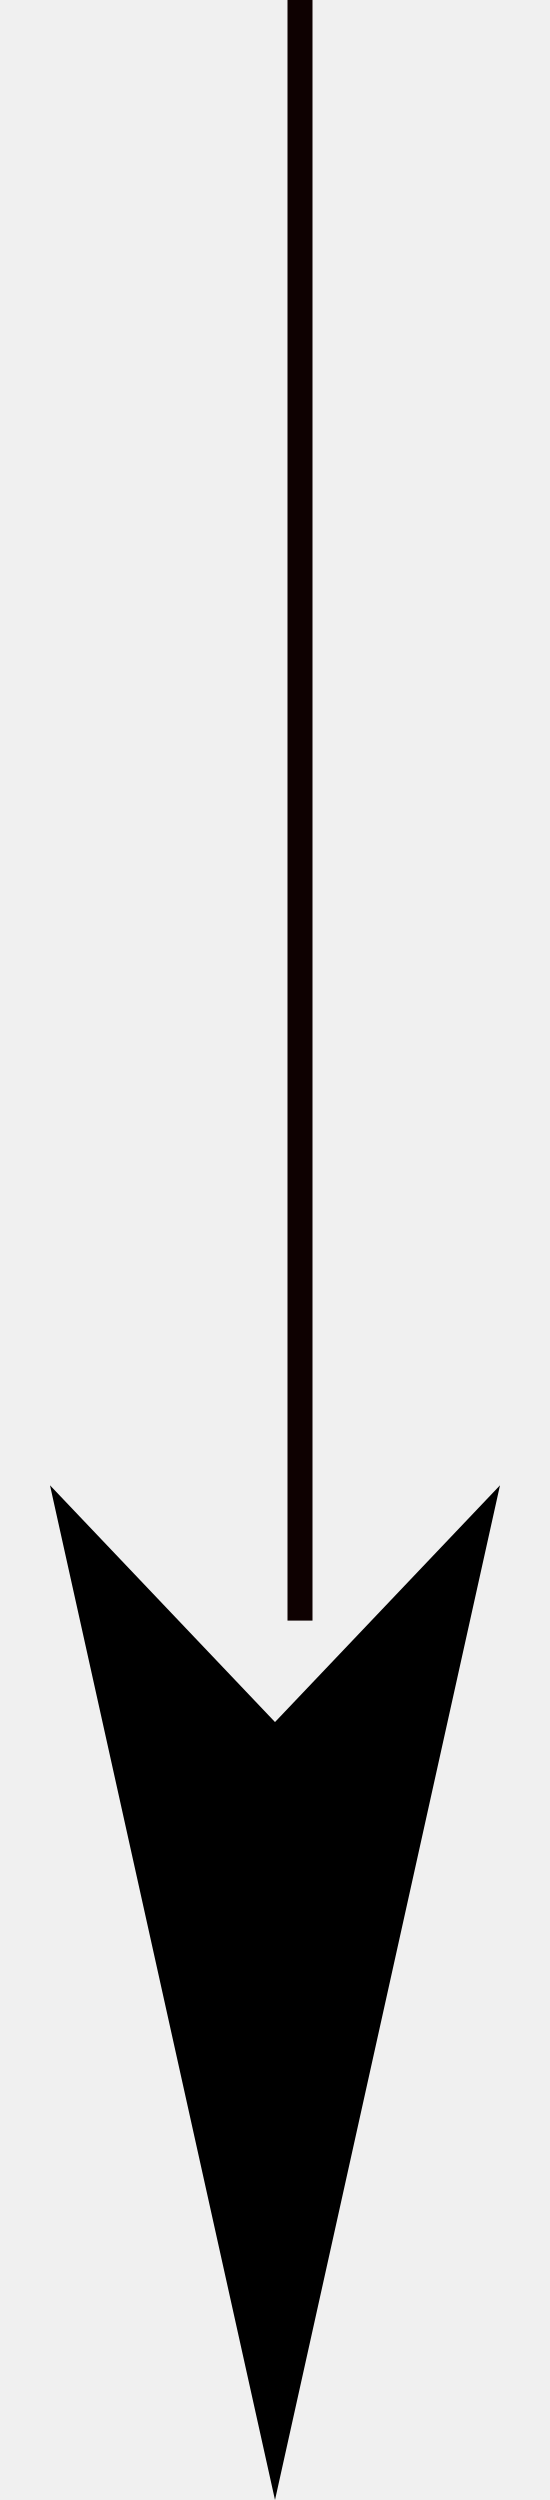
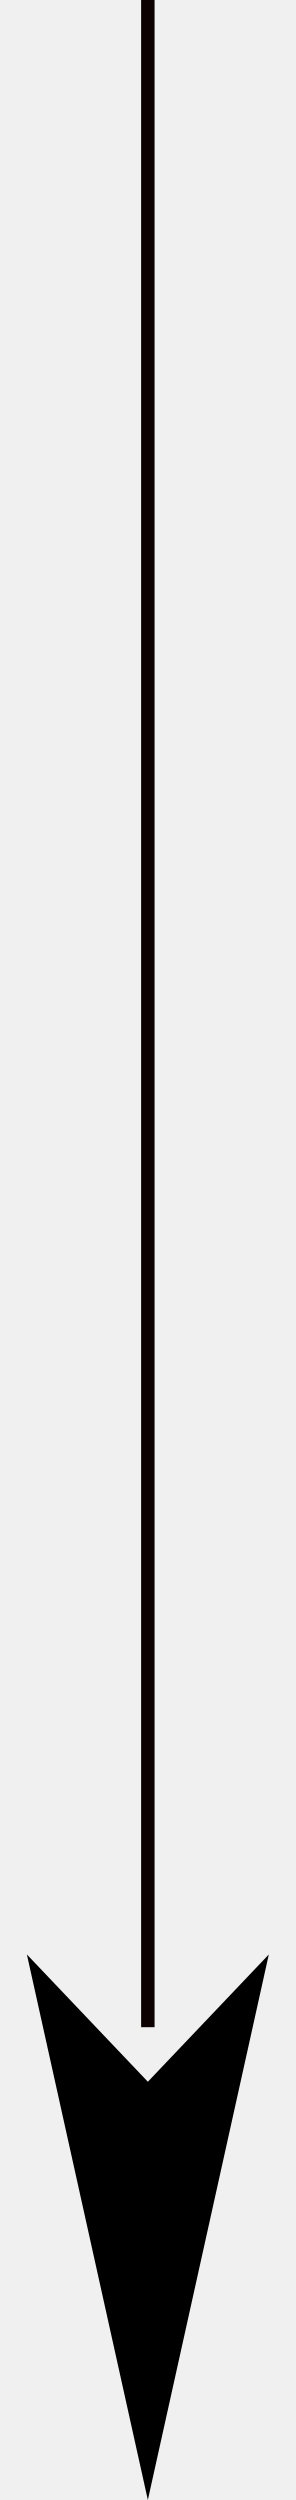
- <svg xmlns="http://www.w3.org/2000/svg" width="11" height="50" viewBox="0 0 11 50" fill="none">
+ <svg xmlns="http://www.w3.org/2000/svg" width="11" height="93" viewBox="0 0 11 93" fill="none">
  <g clip-path="url(#clip0_309_785)">
-     <path d="M5.5 50L1 29.706L5.5 34.441L10 29.706L5.5 50Z" fill="black" />
-     <path d="M6 32.412L6 -42" stroke="#0E0101" stroke-width="0.5" />
+     <path d="M5.5 93L1 72.706L5.5 77.441L10 72.706L5.5 93Z" fill="black" />
+     <path d="M5.5 75.412L5.5 -4" stroke="#0E0101" stroke-width="0.5" />
  </g>
  <defs>
    <clipPath id="clip0_309_785">
-       <rect width="11" height="50" fill="white" />
+       <rect width="11" height="93" fill="white" />
    </clipPath>
  </defs>
</svg>
